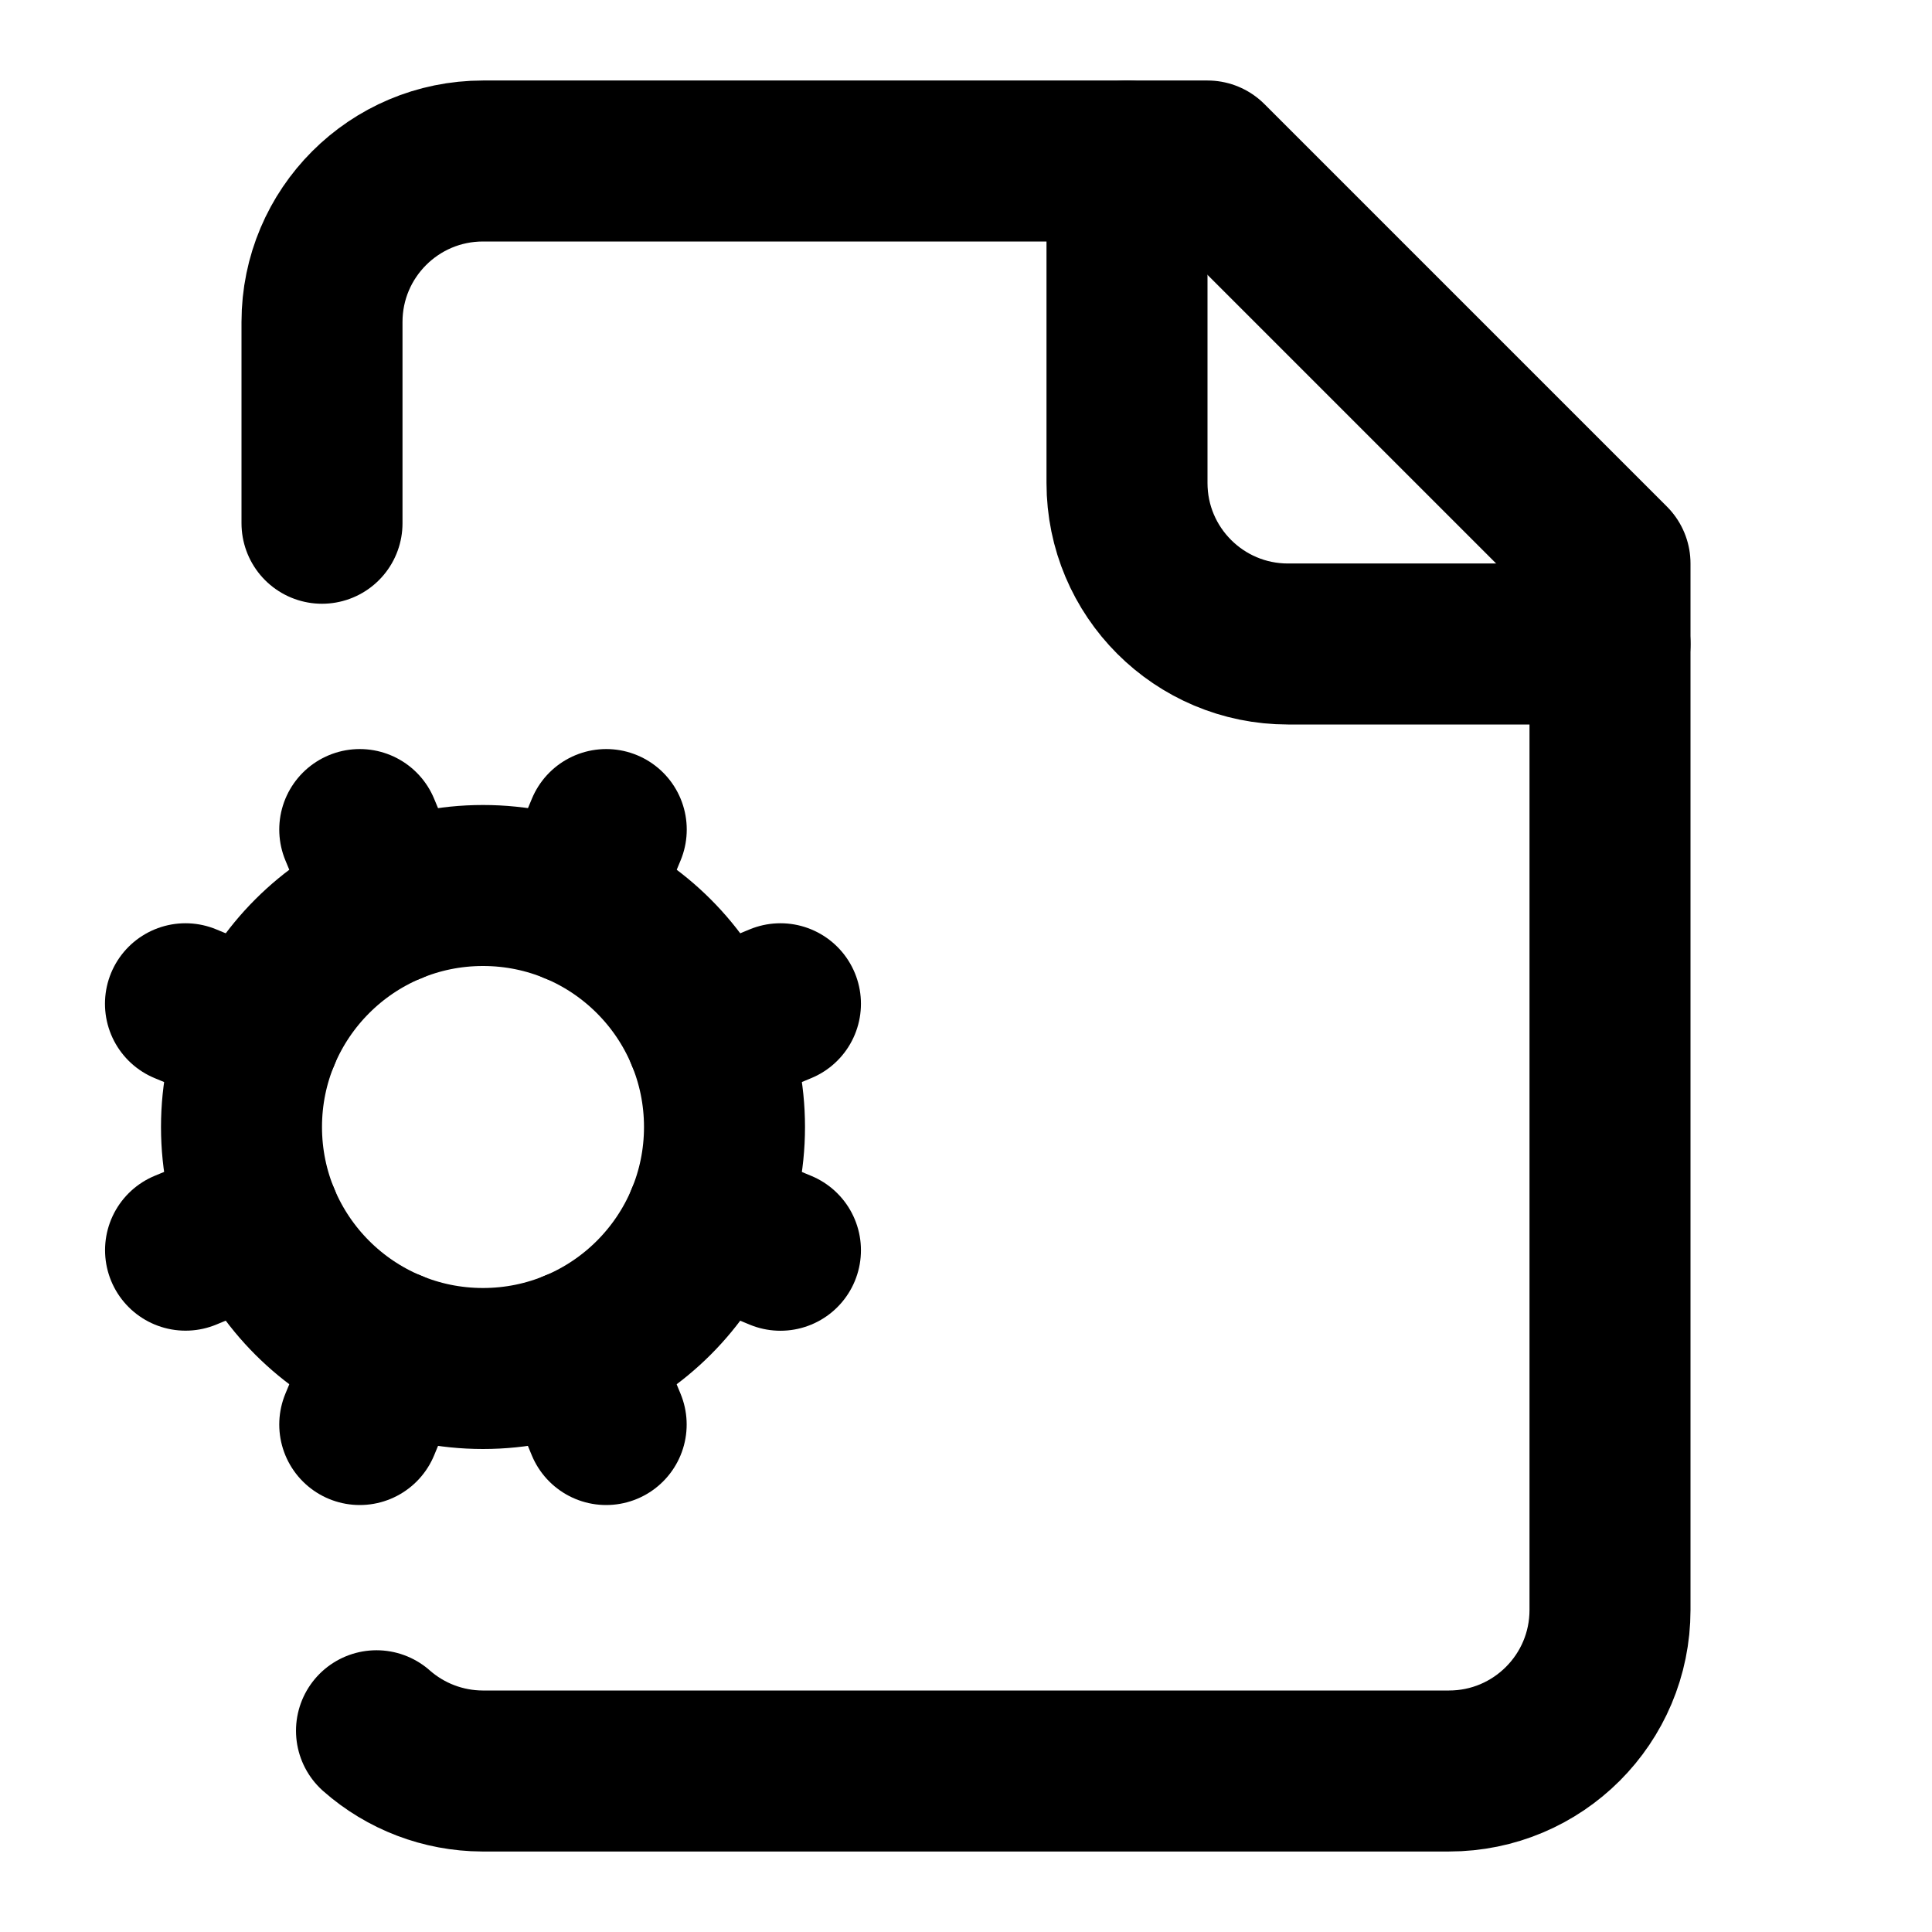
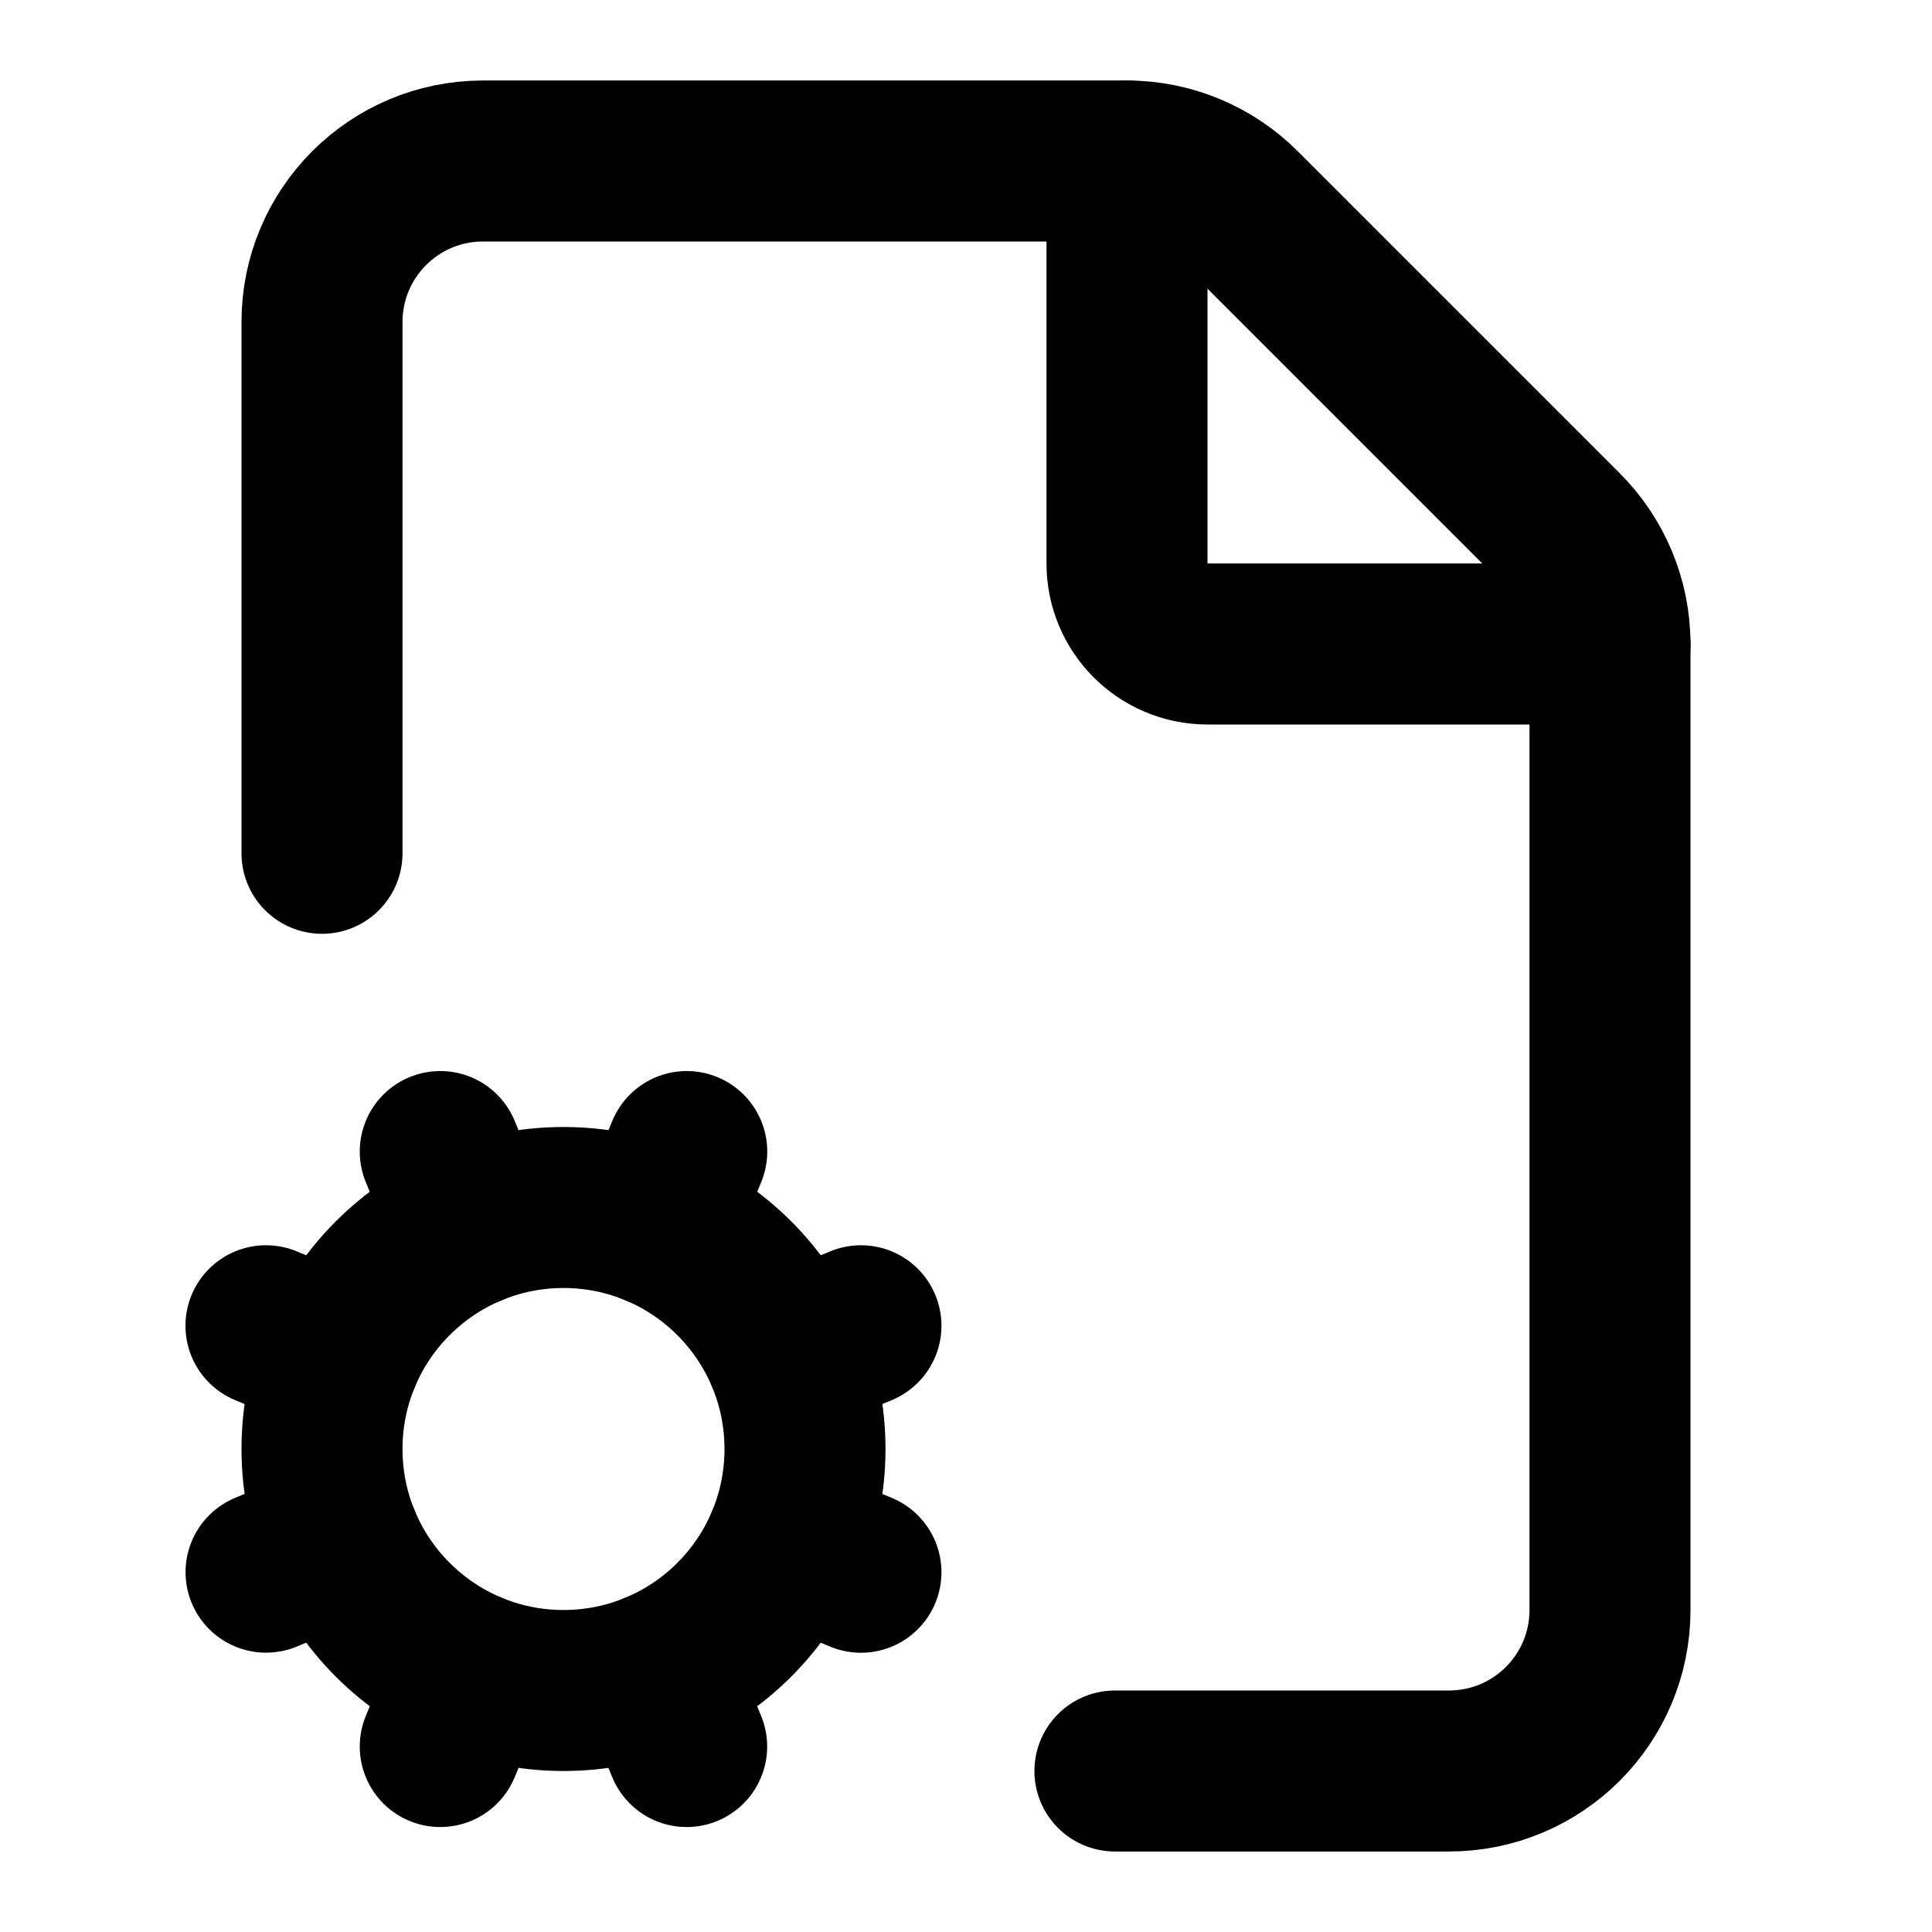
<svg xmlns="http://www.w3.org/2000/svg" fill="none" stroke="currentColor" stroke-linecap="round" stroke-linejoin="round" stroke-width="2" class="lucide lucide-file-cog" viewBox="0 0 24 24">
-   <path d="M14 2v4a2 2 0 0 0 2 2h4M2.305 15.53l.923-.382M3.228 12.852l-.924-.383" />
-   <path d="M4.677 21.5a2 2 0 0 0 1.313.5H18a2 2 0 0 0 2-2V7l-5-5H6a2 2 0 0 0-2 2v2.5M4.852 11.228l-.383-.923M4.852 16.772l-.383.924M7.148 11.228l.383-.923M7.53 17.696l-.382-.924M8.772 12.852l.923-.383M8.772 15.148l.923.383" />
-   <circle cx="6" cy="14" r="3" />
+   <path d="M13.85 22H18a2 2 0 0 0 2-2V8a2 2 0 0 0-.586-1.414l-4-4A2 2 0 0 0 14 2H6a2 2 0 0 0-2 2v6.6" />
+   <path d="M14 2v5a1 1 0 0 0 1 1h5M3.305 19.53l.923-.382M4.228 16.852l-.924-.383M5.852 15.228l-.383-.923M5.852 20.772l-.383.924M8.148 15.228l.383-.923M8.53 21.696l-.382-.924M9.773 16.852l.922-.383M9.773 19.148l.922.383" />
+   <circle cx="7" cy="18" r="3" />
</svg>
